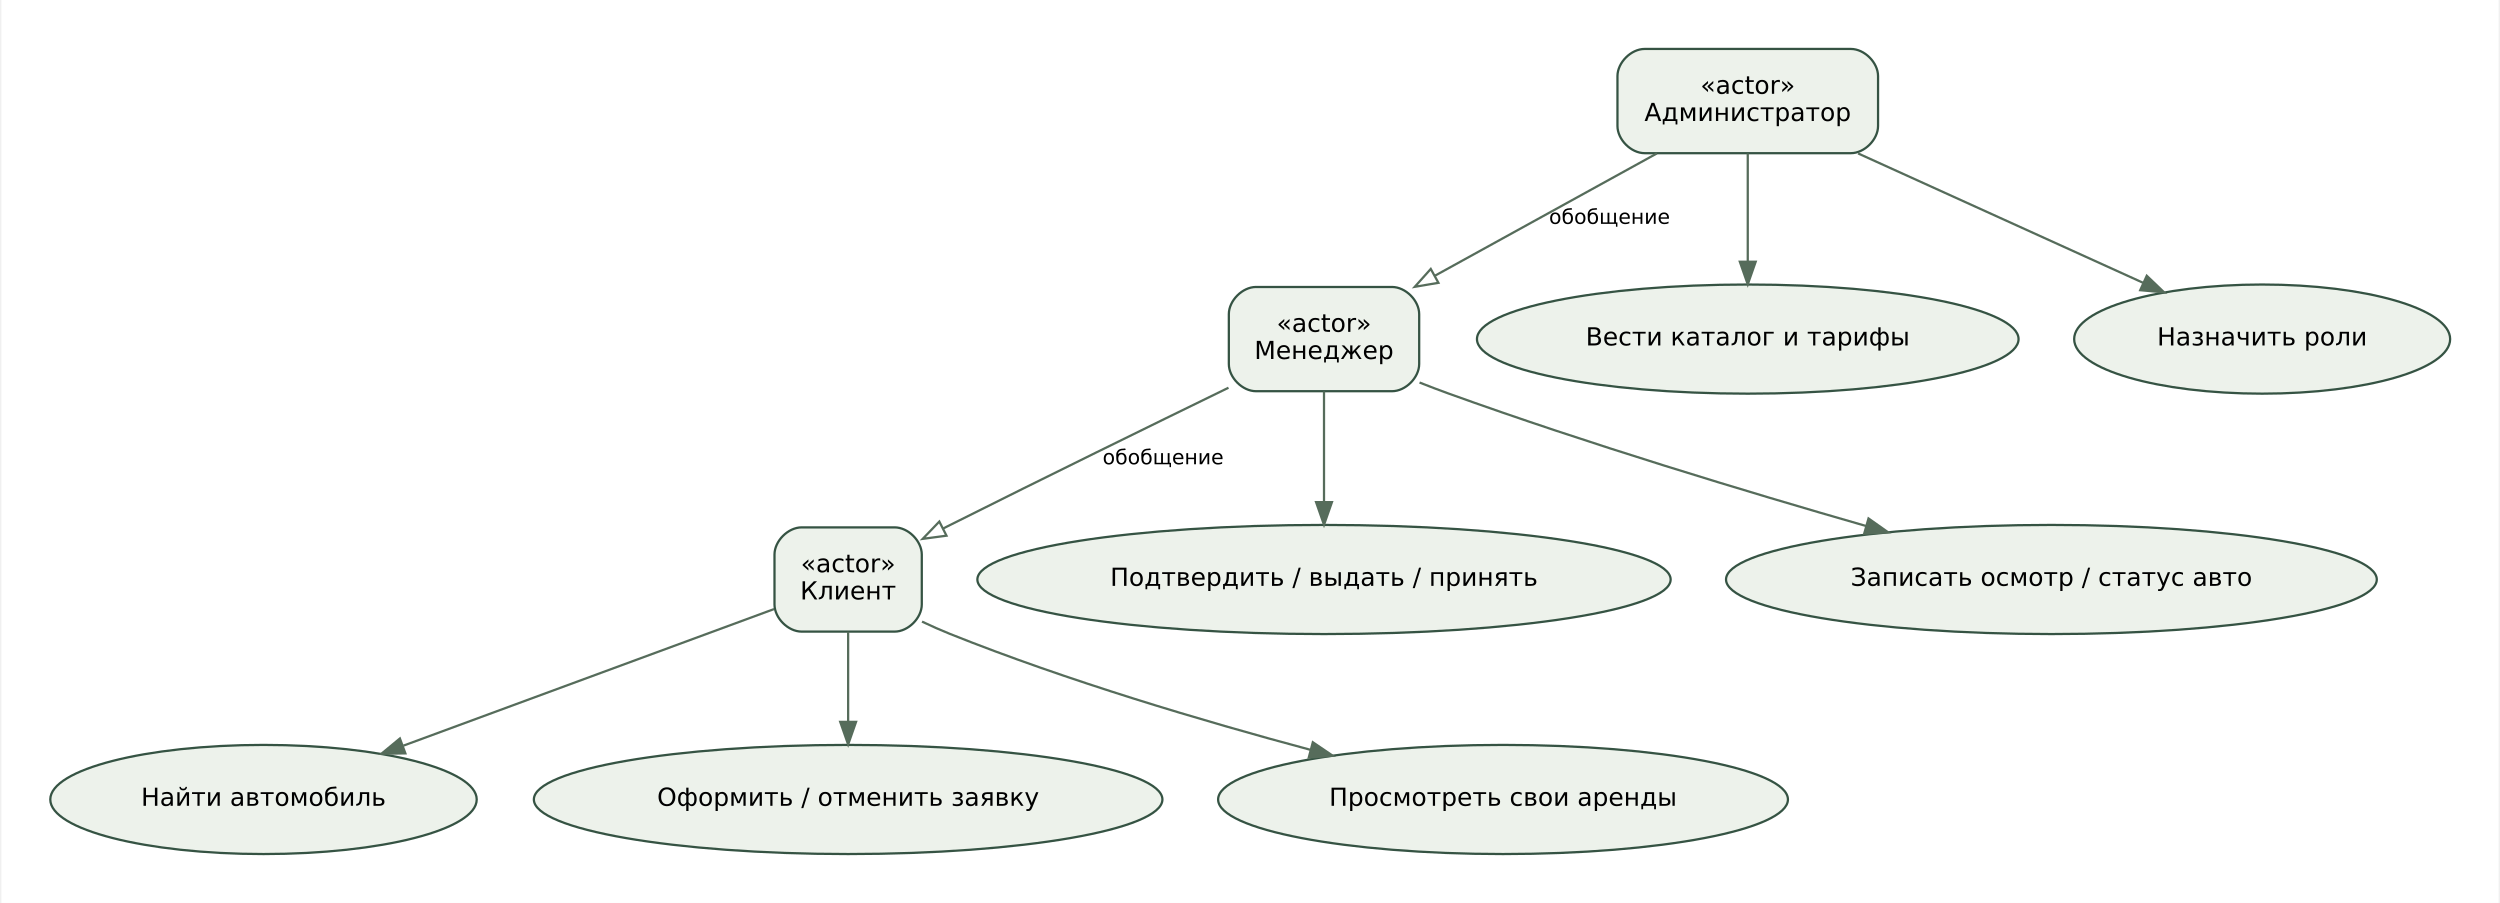
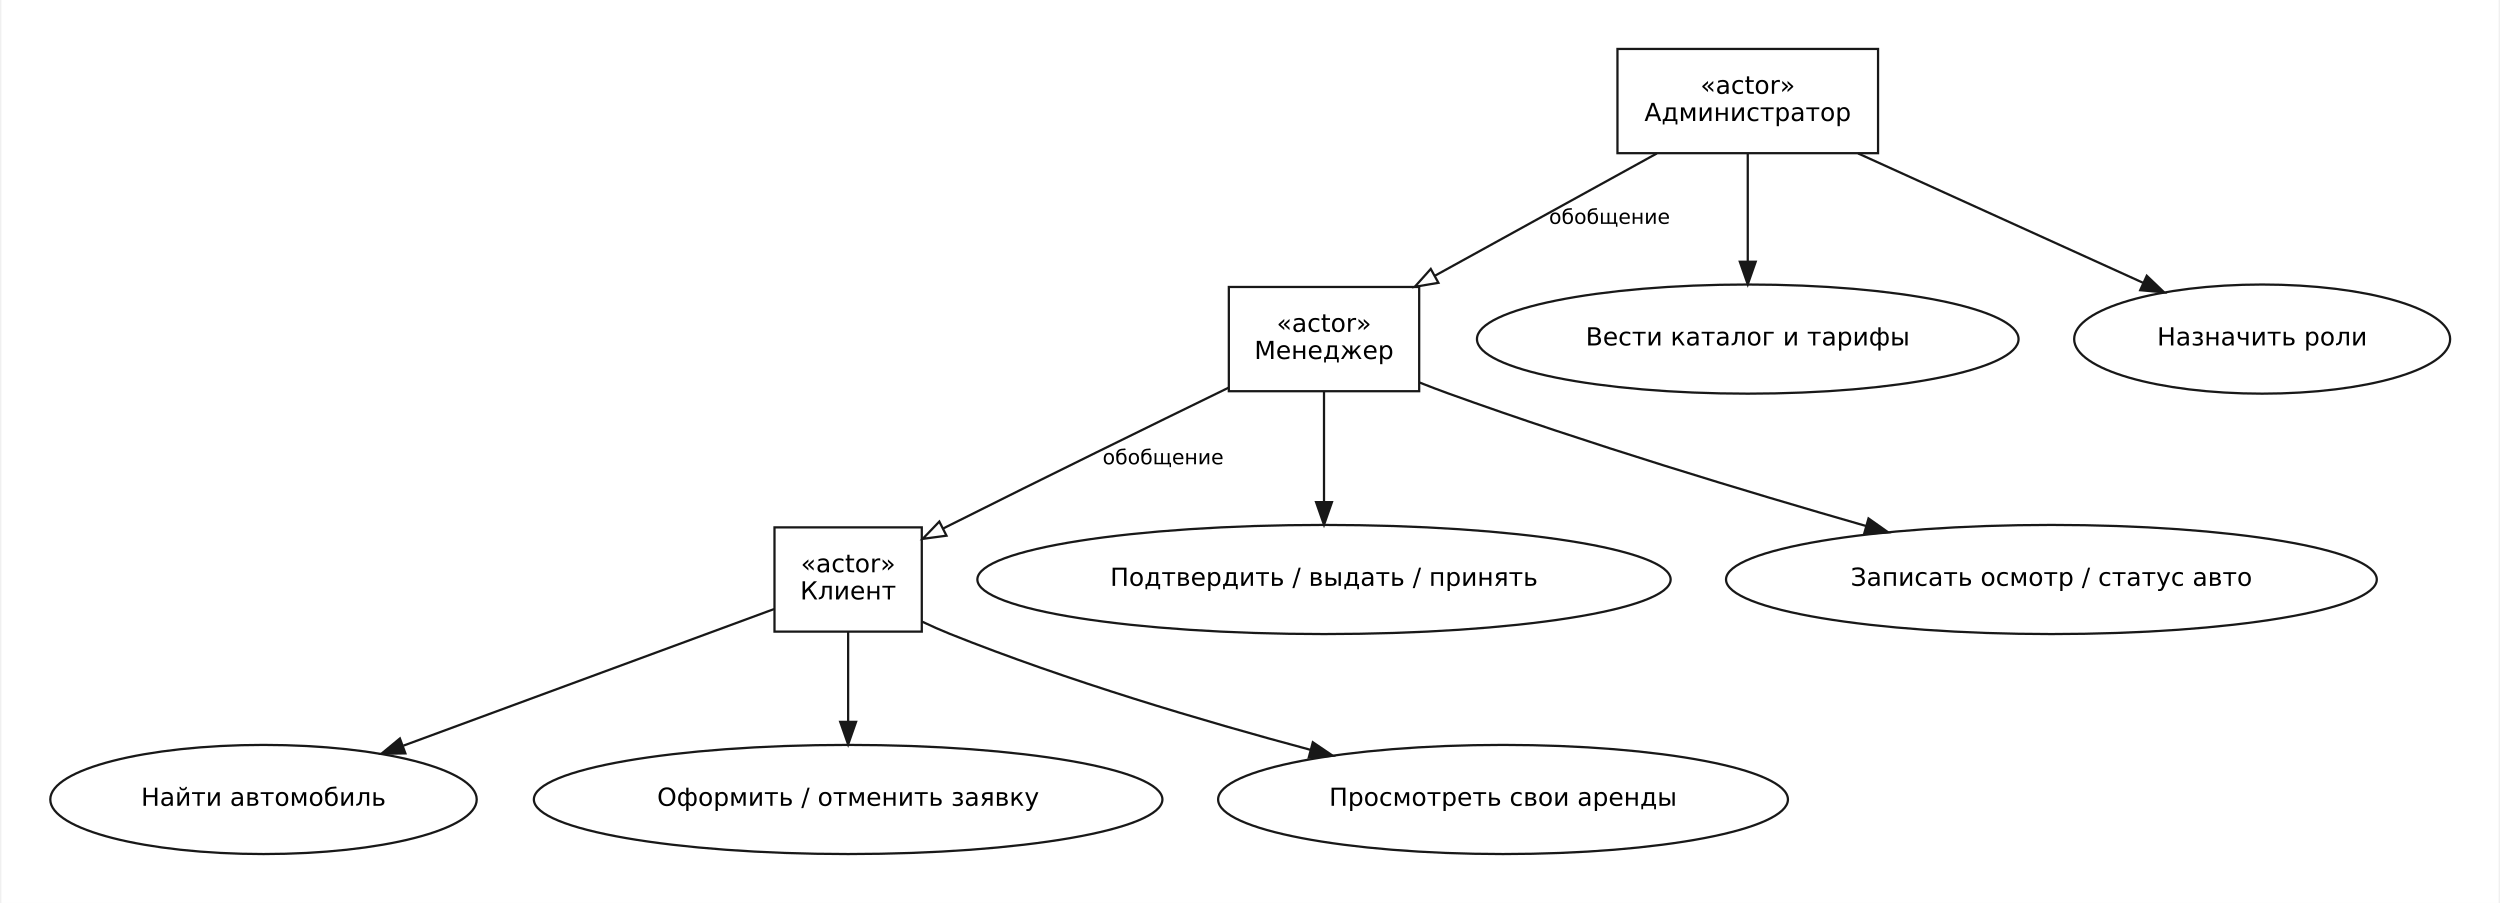
<svg xmlns="http://www.w3.org/2000/svg" width="1102pt" height="398pt" viewBox="0.00 0.00 1101.98 398.45">
  <g id="graph0" class="graph" transform="scale(1 1) rotate(0) translate(21.6 376.85)">
    <polygon fill="white" stroke="transparent" points="-21.6,21.6 -21.6,-376.85 1080.38,-376.85 1080.38,21.6 -21.6,21.6" />
    <g id="node1" class="node">
-       <path fill="#edf2eb" stroke="#355343" d="M372.55,-144.12C372.55,-144.12 331.55,-144.12 331.55,-144.12 325.55,-144.12 319.55,-138.12 319.55,-132.12 319.55,-132.12 319.55,-110.12 319.55,-110.12 319.55,-104.12 325.55,-98.12 331.55,-98.12 331.55,-98.12 372.55,-98.12 372.55,-98.12 378.55,-98.12 384.55,-104.12 384.55,-110.12 384.55,-110.12 384.55,-132.12 384.55,-132.12 384.55,-138.12 378.55,-144.12 372.55,-144.12" />
+       <polygon fill="white" stroke="#181818" points="384.55,-144.12 319.55,-144.12 319.55,-98.12 384.55,-98.12 384.55,-144.12" />
      <text text-anchor="middle" x="352.05" y="-124.32" font-family="DejaVu Sans" font-size="11.00">«actor»</text>
      <text text-anchor="middle" x="352.05" y="-112.32" font-family="DejaVu Sans" font-size="11.00">Клиент</text>
    </g>
    <g id="node4" class="node">
-       <ellipse fill="#edf2eb" stroke="#355343" cx="94.05" cy="-24.04" rx="94.09" ry="24.08" />
+       <ellipse fill="white" stroke="#181818" cx="94.05" cy="-24.04" rx="94.09" ry="24.08" />
      <text text-anchor="middle" x="94.05" y="-21.24" font-family="DejaVu Sans" font-size="11.00">Найти автомобиль</text>
    </g>
    <g id="edge1" class="edge">
-       <path fill="none" stroke="#566c5b" d="M319.37,-108.08C278.35,-92.97 207.15,-66.72 155.74,-47.78" />
-       <polygon fill="#566c5b" stroke="#566c5b" points="156.66,-44.39 146.07,-44.21 154.24,-50.96 156.66,-44.39" />
+       <path fill="none" stroke="#181818" d="M319.37,-108.08C278.35,-92.97 207.15,-66.72 155.74,-47.78" />
+       <polygon fill="#181818" stroke="#181818" points="156.66,-44.39 146.07,-44.21 154.24,-50.96 156.66,-44.39" />
    </g>
    <g id="node5" class="node">
-       <ellipse fill="#edf2eb" stroke="#355343" cx="352.05" cy="-24.04" rx="138.69" ry="24.08" />
+       <ellipse fill="white" stroke="#181818" cx="352.05" cy="-24.04" rx="138.69" ry="24.08" />
      <text text-anchor="middle" x="352.05" y="-21.24" font-family="DejaVu Sans" font-size="11.00">Оформить / отменить заявку</text>
    </g>
    <g id="edge2" class="edge">
-       <path fill="none" stroke="#566c5b" d="M352.05,-98.07C352.05,-86.3 352.05,-71.56 352.05,-58.42" />
-       <polygon fill="#566c5b" stroke="#566c5b" points="355.55,-58.3 352.05,-48.3 348.55,-58.3 355.55,-58.3" />
+       <path fill="none" stroke="#181818" d="M352.05,-98.07C352.05,-86.3 352.05,-71.56 352.05,-58.42" />
+       <polygon fill="#181818" stroke="#181818" points="355.55,-58.3 352.05,-48.3 348.55,-58.3 355.55,-58.3" />
    </g>
    <g id="node6" class="node">
-       <ellipse fill="#edf2eb" stroke="#355343" cx="641.05" cy="-24.04" rx="125.73" ry="24.08" />
+       <ellipse fill="white" stroke="#181818" cx="641.05" cy="-24.04" rx="125.73" ry="24.08" />
      <text text-anchor="middle" x="641.05" y="-21.24" font-family="DejaVu Sans" font-size="11.00">Просмотреть свои аренды</text>
    </g>
    <g id="edge3" class="edge">
-       <path fill="none" stroke="#566c5b" d="M384.65,-102.54C388.77,-100.58 392.97,-98.71 397.05,-97.08 448.64,-76.46 508.45,-58.71 555.94,-45.99" />
-       <polygon fill="#566c5b" stroke="#566c5b" points="557.11,-49.3 565.88,-43.35 555.32,-42.53 557.11,-49.3" />
+       <path fill="none" stroke="#181818" d="M384.65,-102.54C388.77,-100.58 392.97,-98.71 397.05,-97.08 448.64,-76.46 508.45,-58.71 555.94,-45.99" />
+       <polygon fill="#181818" stroke="#181818" points="557.11,-49.3 565.88,-43.35 555.32,-42.53 557.11,-49.3" />
    </g>
    <g id="node2" class="node">
-       <path fill="#edf2eb" stroke="#355343" d="M592.05,-250.21C592.05,-250.21 532.05,-250.21 532.05,-250.21 526.05,-250.21 520.05,-244.21 520.05,-238.21 520.05,-238.21 520.05,-216.21 520.05,-216.21 520.05,-210.21 526.05,-204.21 532.05,-204.21 532.05,-204.21 592.05,-204.21 592.05,-204.21 598.05,-204.21 604.05,-210.21 604.05,-216.21 604.05,-216.21 604.05,-238.21 604.05,-238.21 604.05,-244.21 598.05,-250.21 592.05,-250.21" />
+       <polygon fill="white" stroke="#181818" points="604.05,-250.21 520.05,-250.21 520.05,-204.21 604.05,-204.21 604.05,-250.21" />
      <text text-anchor="middle" x="562.05" y="-230.41" font-family="DejaVu Sans" font-size="11.00">«actor»</text>
      <text text-anchor="middle" x="562.05" y="-218.41" font-family="DejaVu Sans" font-size="11.00">Менеджер</text>
    </g>
    <g id="edge9" class="edge">
-       <path fill="none" stroke="#566c5b" d="M519.9,-205.75C486.51,-189.48 438.7,-166.06 397.05,-145.17 396.06,-144.67 395.07,-144.18 394.07,-143.67" />
-       <polygon fill="none" stroke="#566c5b" points="395.45,-140.45 384.95,-139.05 392.29,-146.69 395.45,-140.45" />
+       <path fill="none" stroke="#181818" d="M519.9,-205.75C486.51,-189.48 438.7,-166.06 397.05,-145.17 396.06,-144.67 395.07,-144.18 394.07,-143.67" />
+       <polygon fill="none" stroke="#181818" points="395.45,-140.45 384.95,-139.05 392.29,-146.69 395.45,-140.45" />
      <text text-anchor="middle" x="491.05" y="-171.97" font-family="DejaVu Sans" font-size="9.00">обобщение</text>
    </g>
    <g id="node7" class="node">
-       <ellipse fill="#edf2eb" stroke="#355343" cx="562.05" cy="-121.12" rx="152.97" ry="24.08" />
+       <ellipse fill="white" stroke="#181818" cx="562.05" cy="-121.12" rx="152.97" ry="24.08" />
      <text text-anchor="middle" x="562.05" y="-118.32" font-family="DejaVu Sans" font-size="11.00">Подтвердить / выдать / принять</text>
    </g>
    <g id="edge4" class="edge">
-       <path fill="none" stroke="#566c5b" d="M562.05,-204.13C562.05,-189.94 562.05,-171.23 562.05,-155.27" />
-       <polygon fill="#566c5b" stroke="#566c5b" points="565.55,-155.25 562.05,-145.25 558.55,-155.25 565.55,-155.25" />
+       <path fill="none" stroke="#181818" d="M562.05,-204.13C562.05,-189.94 562.05,-171.23 562.05,-155.27" />
+       <polygon fill="#181818" stroke="#181818" points="565.55,-155.25 562.05,-145.25 558.55,-155.25 565.55,-155.25" />
    </g>
    <g id="node8" class="node">
-       <ellipse fill="#edf2eb" stroke="#355343" cx="883.05" cy="-121.12" rx="143.59" ry="24.08" />
+       <ellipse fill="white" stroke="#181818" cx="883.05" cy="-121.12" rx="143.59" ry="24.08" />
      <text text-anchor="middle" x="883.05" y="-118.32" font-family="DejaVu Sans" font-size="11.00">Записать осмотр / статус авто</text>
    </g>
    <g id="edge5" class="edge">
-       <path fill="none" stroke="#566c5b" d="M604.21,-208.04C608.53,-206.33 612.86,-204.68 617.05,-203.17 678.07,-181.15 748.33,-159.92 801.31,-144.71" />
-       <polygon fill="#566c5b" stroke="#566c5b" points="802.34,-148.06 810.99,-141.94 800.42,-141.33 802.34,-148.06" />
+       <path fill="none" stroke="#181818" d="M604.21,-208.04C608.53,-206.33 612.86,-204.68 617.05,-203.17 678.07,-181.15 748.33,-159.92 801.31,-144.71" />
+       <polygon fill="#181818" stroke="#181818" points="802.34,-148.06 810.99,-141.94 800.42,-141.33 802.34,-148.06" />
    </g>
    <g id="node3" class="node">
-       <path fill="#edf2eb" stroke="#355343" d="M794.55,-355.25C794.55,-355.25 703.55,-355.25 703.55,-355.25 697.55,-355.25 691.55,-349.25 691.55,-343.25 691.55,-343.25 691.55,-321.25 691.55,-321.25 691.55,-315.25 697.55,-309.25 703.55,-309.25 703.55,-309.25 794.55,-309.25 794.55,-309.25 800.55,-309.25 806.55,-315.25 806.55,-321.25 806.55,-321.25 806.55,-343.25 806.55,-343.25 806.55,-349.25 800.55,-355.25 794.55,-355.25" />
+       <polygon fill="white" stroke="#181818" points="806.55,-355.25 691.55,-355.25 691.55,-309.25 806.55,-309.25 806.55,-355.25" />
      <text text-anchor="middle" x="749.05" y="-335.45" font-family="DejaVu Sans" font-size="11.00">«actor»</text>
      <text text-anchor="middle" x="749.05" y="-323.45" font-family="DejaVu Sans" font-size="11.00">Администратор</text>
    </g>
    <g id="edge8" class="edge">
-       <path fill="none" stroke="#566c5b" d="M708.93,-309.14C680.21,-293.32 641.39,-271.93 610.87,-255.11" />
-       <polygon fill="none" stroke="#566c5b" points="612.54,-252.04 602.1,-250.28 609.16,-258.17 612.54,-252.04" />
+       <path fill="none" stroke="#181818" d="M708.93,-309.14C680.21,-293.32 641.39,-271.93 610.87,-255.11" />
+       <polygon fill="none" stroke="#181818" points="612.54,-252.04 602.1,-250.28 609.16,-258.17 612.54,-252.04" />
      <text text-anchor="middle" x="688.05" y="-278.05" font-family="DejaVu Sans" font-size="9.00">обобщение</text>
    </g>
    <g id="node9" class="node">
-       <ellipse fill="#edf2eb" stroke="#355343" cx="749.05" cy="-227.21" rx="119.5" ry="24.08" />
+       <ellipse fill="white" stroke="#181818" cx="749.05" cy="-227.21" rx="119.5" ry="24.08" />
      <text text-anchor="middle" x="749.05" y="-224.41" font-family="DejaVu Sans" font-size="11.00">Вести каталог и тарифы</text>
    </g>
    <g id="edge6" class="edge">
-       <path fill="none" stroke="#566c5b" d="M749.05,-309.14C749.05,-295.31 749.05,-277.21 749.05,-261.64" />
-       <polygon fill="#566c5b" stroke="#566c5b" points="752.55,-261.35 749.05,-251.35 745.55,-261.35 752.55,-261.35" />
+       <path fill="none" stroke="#181818" d="M749.05,-309.14C749.05,-295.31 749.05,-277.21 749.05,-261.64" />
+       <polygon fill="#181818" stroke="#181818" points="752.55,-261.35 749.05,-251.35 745.55,-261.35 752.55,-261.35" />
    </g>
    <g id="node10" class="node">
-       <ellipse fill="#edf2eb" stroke="#355343" cx="976.05" cy="-227.21" rx="82.96" ry="24.08" />
+       <ellipse fill="white" stroke="#181818" cx="976.05" cy="-227.21" rx="82.96" ry="24.08" />
      <text text-anchor="middle" x="976.05" y="-224.41" font-family="DejaVu Sans" font-size="11.00">Назначить роли</text>
    </g>
    <g id="edge7" class="edge">
-       <path fill="none" stroke="#566c5b" d="M797.74,-309.14C834.73,-292.35 885.53,-269.3 923.45,-252.08" />
-       <polygon fill="#566c5b" stroke="#566c5b" points="925.13,-255.16 932.79,-247.84 922.24,-248.79 925.13,-255.16" />
+       <path fill="none" stroke="#181818" d="M797.74,-309.14C834.73,-292.35 885.53,-269.3 923.45,-252.08" />
+       <polygon fill="#181818" stroke="#181818" points="925.13,-255.16 932.79,-247.84 922.24,-248.79 925.13,-255.16" />
    </g>
  </g>
</svg>
